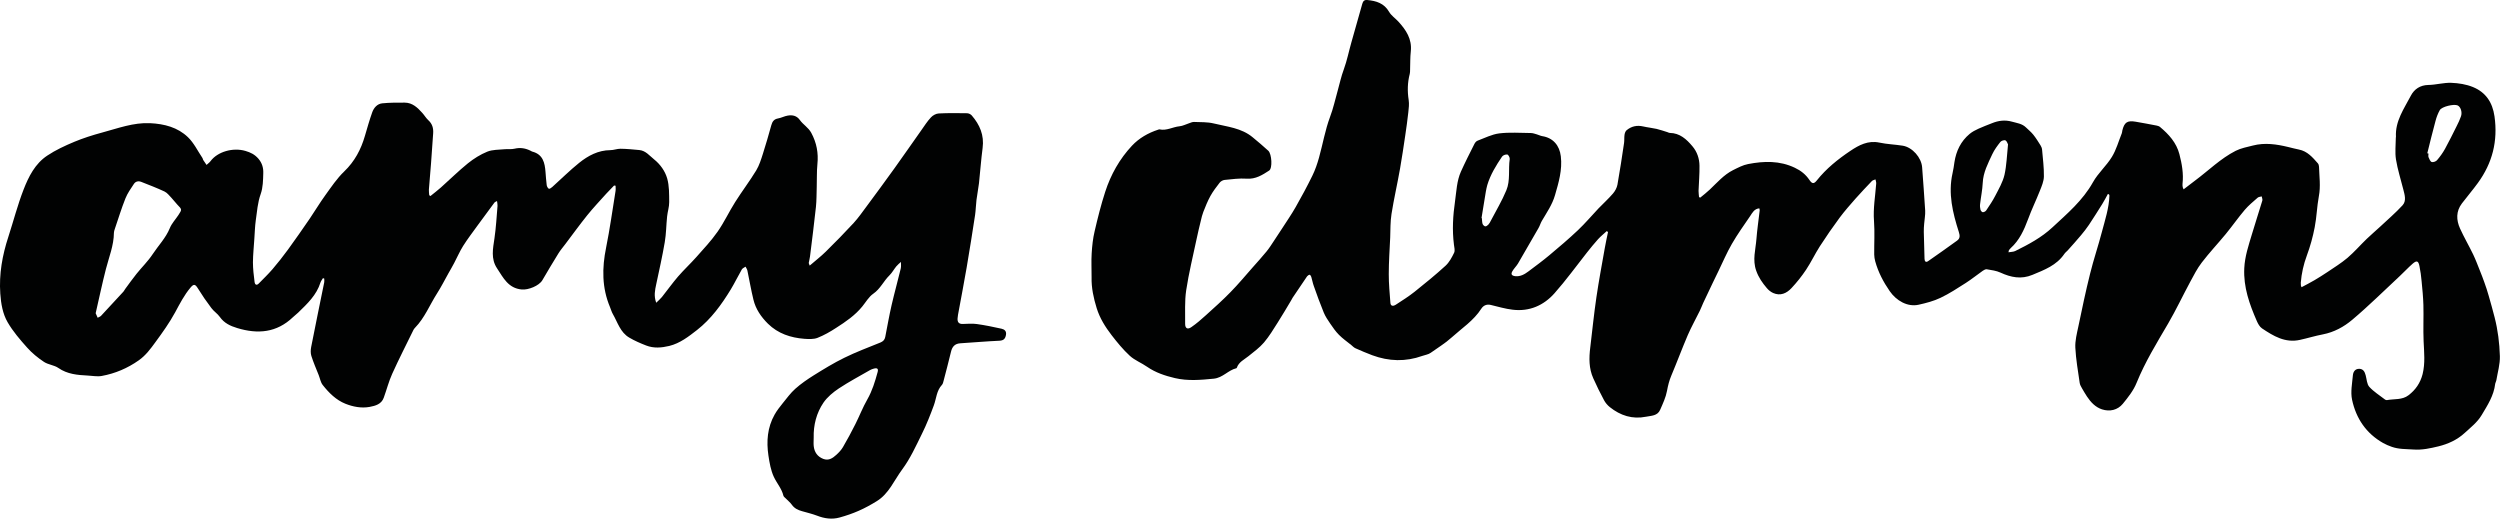
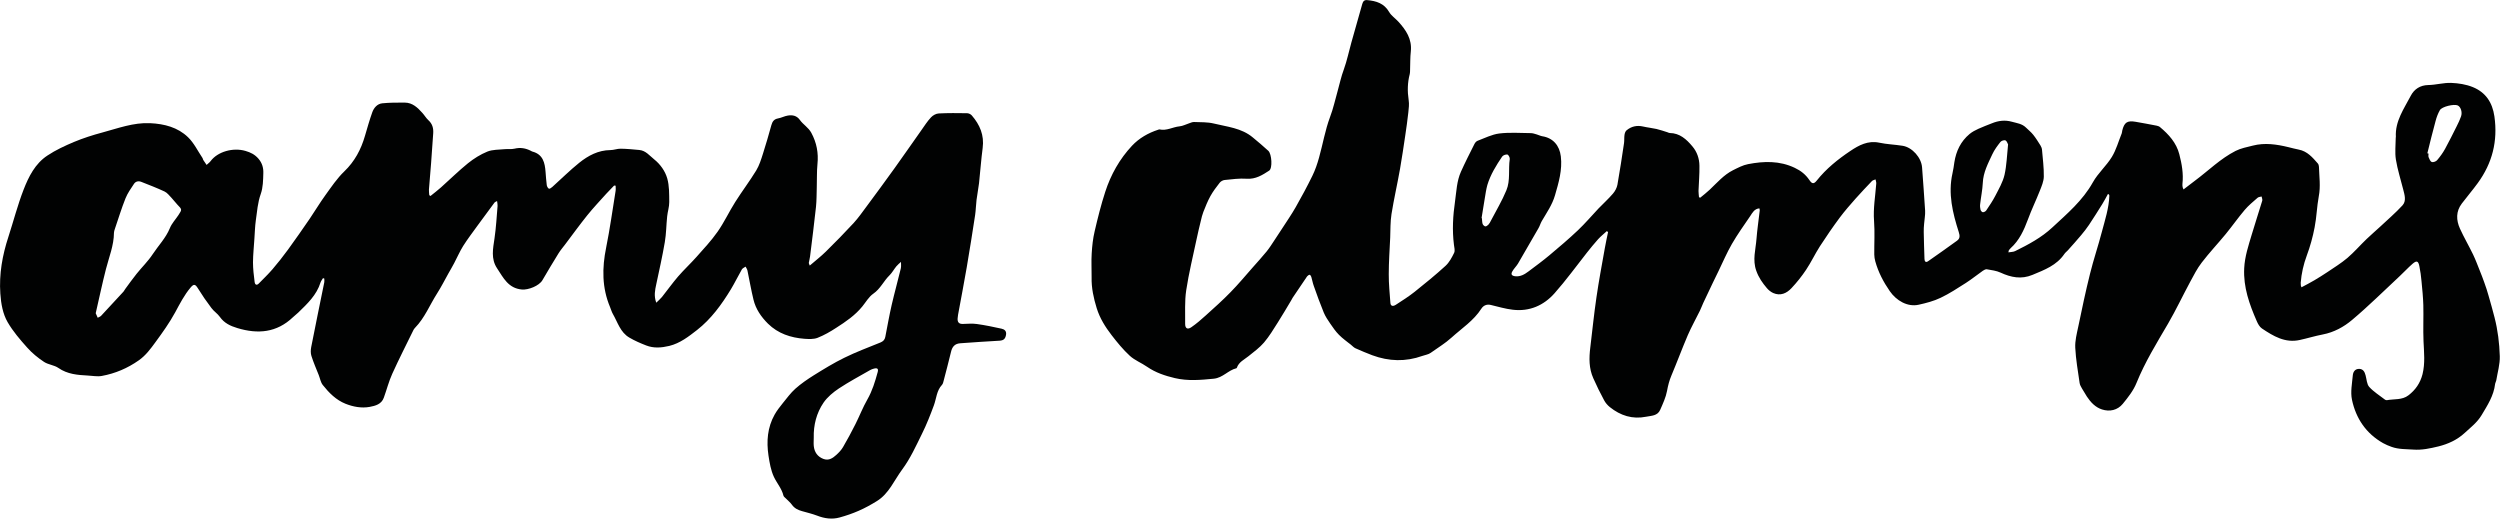
- <svg xmlns="http://www.w3.org/2000/svg" version="1.1" id="Layer_1" x="0px" y="0px" width="200px" height="41.49px" viewBox="0 2.074 200 41.49" enable-background="new 0 2.074 200 41.49" xml:space="preserve">
+ <svg xmlns="http://www.w3.org/2000/svg" version="1.1" id="Layer_1" x="0px" y="0px" width="200px" height="41.49px" viewBox="0 0 200 41.49" enable-background="new 0 0 200 41.49" xml:space="preserve">
  <g>
-     <path fill="#010202" d="M168.632,17.591c-0.147,0.268-0.29,0.544-0.454,0.809c-0.349,0.559-0.7,1.115-1.063,1.662   c-0.195,0.291-0.413,0.567-0.636,0.833c-0.344,0.412-0.702,0.808-1.061,1.209c-0.089,0.098-0.203,0.177-0.271,0.283   c-0.622,0.916-1.591,1.275-2.554,1.676c-0.896,0.372-1.714,0.205-2.551-0.179c-0.33-0.154-0.72-0.202-1.087-0.266   c-0.1-0.022-0.234,0.049-0.326,0.114c-0.457,0.321-0.896,0.677-1.366,0.979c-0.661,0.42-1.317,0.855-2.021,1.188   c-0.549,0.264-1.157,0.42-1.756,0.554c-0.894,0.198-1.784-0.331-2.307-1.086c-0.51-0.737-0.92-1.516-1.16-2.383   c-0.049-0.178-0.079-0.368-0.082-0.552c-0.008-0.893,0.049-1.791-0.017-2.679c-0.077-1.011,0.102-1.994,0.176-2.993   c0.009-0.11-0.035-0.223-0.058-0.335c-0.093,0.042-0.214,0.06-0.284,0.13c-0.439,0.461-0.879,0.923-1.303,1.4   c-0.437,0.497-0.875,0.992-1.271,1.522c-0.557,0.75-1.087,1.52-1.594,2.304c-0.389,0.608-0.7,1.272-1.102,1.875   c-0.346,0.519-0.74,1.013-1.167,1.468c-0.385,0.413-0.884,0.647-1.463,0.391c-0.195-0.088-0.376-0.234-0.51-0.396   c-0.35-0.412-0.649-0.831-0.845-1.382c-0.316-0.881-0.049-1.693,0.014-2.532c0.059-0.767,0.176-1.53,0.262-2.295   c0.008-0.049-0.018-0.101-0.028-0.169c-0.403,0.034-0.558,0.353-0.734,0.618c-0.502,0.736-1.021,1.461-1.464,2.229   c-0.405,0.701-0.721,1.445-1.075,2.176c-0.153,0.312-0.307,0.625-0.456,0.941c-0.254,0.535-0.506,1.067-0.762,1.607   c-0.094,0.209-0.174,0.425-0.274,0.63c-0.32,0.653-0.677,1.286-0.964,1.95c-0.457,1.069-0.862,2.16-1.312,3.229   c-0.17,0.398-0.268,0.803-0.346,1.224c-0.096,0.519-0.332,1.022-0.548,1.513c-0.208,0.491-0.709,0.469-1.132,0.554   c-1.086,0.218-2.047-0.09-2.896-0.77c-0.183-0.148-0.352-0.344-0.461-0.551c-0.31-0.577-0.6-1.165-0.865-1.762   c-0.349-0.781-0.343-1.608-0.239-2.441c0.161-1.341,0.296-2.691,0.493-4.029c0.193-1.321,0.441-2.63,0.672-3.944   c0.078-0.43,0.168-0.856,0.258-1.282c-0.034-0.023-0.07-0.047-0.102-0.07c-0.23,0.215-0.484,0.414-0.694,0.646   c-0.31,0.343-0.601,0.705-0.889,1.067c-0.86,1.089-1.676,2.22-2.594,3.255c-0.865,0.977-2.001,1.479-3.338,1.321   c-0.596-0.068-1.182-0.244-1.767-0.384c-0.328-0.078-0.59,0.048-0.75,0.296c-0.617,0.963-1.561,1.568-2.383,2.312   c-0.516,0.47-1.104,0.815-1.666,1.221c-0.185,0.138-0.443,0.165-0.669,0.248c-1.341,0.48-2.679,0.442-4.011-0.052   c-0.451-0.17-0.898-0.359-1.341-0.557c-0.127-0.057-0.229-0.168-0.339-0.26c-0.328-0.265-0.684-0.513-0.982-0.815   c-0.27-0.27-0.488-0.591-0.705-0.907c-0.19-0.278-0.385-0.568-0.513-0.879c-0.289-0.698-0.544-1.411-0.795-2.121   c-0.088-0.237-0.129-0.496-0.202-0.732c-0.022-0.068-0.091-0.172-0.13-0.169c-0.077,0.013-0.156,0.067-0.208,0.132   c-0.387,0.566-0.773,1.138-1.156,1.711c-0.042,0.064-0.08,0.137-0.113,0.203c-0.355,0.591-0.701,1.188-1.071,1.767   c-0.349,0.55-0.684,1.11-1.103,1.605c-0.357,0.417-0.814,0.752-1.25,1.101c-0.342,0.276-0.762,0.458-0.923,0.914   c-0.007,0.021-0.026,0.045-0.042,0.047c-0.655,0.158-1.08,0.762-1.804,0.835c-1.047,0.103-2.085,0.196-3.116-0.048   c-0.783-0.184-1.544-0.438-2.219-0.904c-0.448-0.313-0.985-0.515-1.383-0.879c-0.538-0.494-1.01-1.072-1.458-1.653   c-0.501-0.651-0.937-1.344-1.19-2.152c-0.25-0.812-0.43-1.627-0.409-2.482c0.007-0.636-0.035-1.275,0.007-1.909   c0.036-0.589,0.098-1.187,0.235-1.761c0.246-1.06,0.511-2.124,0.848-3.16c0.445-1.375,1.149-2.631,2.141-3.69   c0.569-0.606,1.295-1.023,2.099-1.283c0.033-0.01,0.066-0.03,0.095-0.025c0.566,0.132,1.068-0.195,1.614-0.246   c0.254-0.025,0.499-0.157,0.747-0.237c0.134-0.044,0.269-0.114,0.405-0.109c0.53,0.021,1.071-0.003,1.577,0.119   c1.075,0.266,2.223,0.357,3.127,1.115c0.419,0.353,0.846,0.699,1.245,1.072c0.275,0.259,0.346,1.405,0.063,1.585   c-0.535,0.347-1.077,0.698-1.794,0.646c-0.585-0.039-1.183,0.043-1.77,0.101c-0.141,0.015-0.307,0.11-0.394,0.221   c-0.268,0.343-0.533,0.693-0.744,1.072c-0.221,0.403-0.392,0.836-0.562,1.266c-0.088,0.222-0.143,0.462-0.198,0.696   c-0.119,0.489-0.238,0.979-0.34,1.469c-0.289,1.369-0.625,2.731-0.833,4.107c-0.132,0.874-0.071,1.777-0.084,2.669   c-0.005,0.377,0.193,0.494,0.505,0.271c0.407-0.281,0.782-0.607,1.148-0.939c0.669-0.605,1.345-1.206,1.975-1.854   c0.624-0.635,1.195-1.323,1.787-1.994c0.371-0.417,0.747-0.834,1.102-1.267c0.219-0.269,0.406-0.566,0.597-0.856   c0.222-0.328,0.439-0.66,0.653-0.993c0.363-0.563,0.747-1.117,1.079-1.702c0.467-0.82,0.916-1.654,1.332-2.504   c0.226-0.458,0.394-0.953,0.533-1.449c0.301-1.08,0.49-2.203,0.879-3.247c0.265-0.692,0.413-1.405,0.614-2.106   c0.159-0.567,0.279-1.144,0.49-1.705c0.255-0.7,0.4-1.439,0.605-2.158c0.287-1.031,0.587-2.056,0.873-3.087   c0.059-0.212,0.17-0.328,0.396-0.303c0.718,0.068,1.348,0.254,1.75,0.947c0.172,0.3,0.499,0.515,0.74,0.778   c0.615,0.673,1.101,1.395,0.995,2.38c-0.054,0.487-0.039,0.985-0.057,1.479c-0.004,0.109,0.002,0.222-0.027,0.327   c-0.181,0.691-0.195,1.381-0.086,2.088c0.049,0.321,0.008,0.661-0.029,0.986c-0.069,0.614-0.15,1.226-0.243,1.835   c-0.135,0.893-0.26,1.785-0.419,2.672c-0.212,1.212-0.492,2.417-0.684,3.632c-0.097,0.618-0.08,1.251-0.103,1.875   c-0.045,0.975-0.114,1.951-0.114,2.928c-0.004,0.769,0.073,1.538,0.13,2.305c0.019,0.243,0.195,0.299,0.444,0.136   c0.504-0.331,1.025-0.655,1.496-1.031c0.842-0.674,1.678-1.352,2.47-2.078c0.299-0.275,0.507-0.667,0.687-1.039   c0.086-0.176,0.014-0.431-0.013-0.646c-0.149-1.167-0.081-2.325,0.088-3.486c0.114-0.796,0.137-1.612,0.468-2.356   c0.338-0.752,0.713-1.489,1.084-2.225c0.053-0.105,0.149-0.217,0.256-0.256c0.566-0.211,1.137-0.506,1.725-0.58   c0.831-0.102,1.687-0.038,2.529-0.03c0.161,0.001,0.322,0.061,0.477,0.106c0.149,0.04,0.287,0.12,0.439,0.144   c0.863,0.134,1.382,0.744,1.484,1.613c0.129,1.087-0.171,2.09-0.466,3.109c-0.219,0.763-0.667,1.398-1.058,2.068   c-0.104,0.179-0.156,0.385-0.263,0.565c-0.548,0.95-1.091,1.899-1.644,2.843c-0.132,0.216-0.324,0.395-0.446,0.61   c-0.138,0.239-0.051,0.358,0.226,0.393c0.417,0.046,0.748-0.148,1.063-0.383c0.564-0.425,1.132-0.84,1.67-1.291   c0.777-0.65,1.552-1.307,2.287-2.003c0.58-0.549,1.102-1.168,1.651-1.749c0.383-0.395,0.793-0.767,1.15-1.182   c0.17-0.197,0.314-0.462,0.36-0.715c0.2-1.107,0.362-2.22,0.529-3.332c0.03-0.215,0.006-0.438,0.037-0.654   c0.019-0.128,0.071-0.283,0.161-0.361c0.388-0.325,0.833-0.421,1.328-0.308c0.356,0.082,0.72,0.116,1.073,0.196   c0.294,0.068,0.578,0.173,0.868,0.26c0.062,0.021,0.125,0.061,0.185,0.062c0.807,0.009,1.345,0.505,1.816,1.067   c0.374,0.438,0.56,0.987,0.566,1.557c0.011,0.669-0.05,1.34-0.075,2.013c-0.003,0.167,0.029,0.333,0.039,0.5   c0.032,0.014,0.066,0.029,0.098,0.039c0.257-0.213,0.521-0.413,0.763-0.645c0.588-0.556,1.12-1.181,1.857-1.552   c0.388-0.192,0.791-0.409,1.208-0.488c1.268-0.245,2.522-0.282,3.737,0.297c0.494,0.234,0.871,0.536,1.169,0.978   c0.206,0.308,0.354,0.334,0.586,0.041c0.758-0.953,1.696-1.705,2.691-2.372c0.679-0.455,1.411-0.851,2.313-0.661   c0.614,0.131,1.246,0.149,1.864,0.247c0.78,0.123,1.507,0.953,1.562,1.738c0.081,1.152,0.176,2.307,0.244,3.458   c0.018,0.348-0.057,0.701-0.082,1.051c-0.019,0.219-0.035,0.44-0.029,0.658c0.015,0.715,0.031,1.428,0.058,2.141   c0.005,0.183,0.085,0.332,0.285,0.193c0.776-0.535,1.544-1.086,2.312-1.638c0.254-0.18,0.242-0.397,0.148-0.694   c-0.488-1.529-0.871-3.076-0.504-4.702c0.069-0.292,0.108-0.585,0.151-0.882c0.139-0.901,0.511-1.676,1.218-2.265   c0.21-0.174,0.457-0.3,0.703-0.414c0.348-0.161,0.713-0.292,1.072-0.437c0.522-0.215,1.053-0.287,1.613-0.127   c0.393,0.112,0.804,0.153,1.115,0.458c0.199,0.194,0.42,0.371,0.592,0.587c0.212,0.265,0.391,0.558,0.574,0.848   c0.06,0.098,0.113,0.218,0.124,0.333c0.063,0.719,0.157,1.44,0.147,2.159c-0.007,0.382-0.174,0.771-0.32,1.138   c-0.302,0.766-0.667,1.511-0.948,2.281c-0.322,0.866-0.692,1.687-1.394,2.317c-0.047,0.045-0.089,0.096-0.13,0.149   c-0.018,0.023-0.018,0.06-0.042,0.179c0.208-0.036,0.394-0.03,0.543-0.103c1.06-0.521,2.104-1.08,2.975-1.892   c1.189-1.104,2.425-2.148,3.242-3.611c0.408-0.733,1.082-1.312,1.518-2.032c0.349-0.57,0.529-1.243,0.785-1.875   c0.029-0.071,0.029-0.15,0.044-0.226c0.161-0.658,0.398-0.822,1.062-0.708c0.565,0.095,1.127,0.203,1.689,0.311   c0.094,0.019,0.203,0.055,0.269,0.114c0.704,0.588,1.309,1.256,1.547,2.171c0.201,0.776,0.342,1.564,0.25,2.375   c-0.01,0.089,0,0.177,0.016,0.265c0.004,0.038,0.03,0.077,0.069,0.176c0.32-0.243,0.615-0.476,0.912-0.697   c1.082-0.804,2.046-1.769,3.254-2.385c0.425-0.215,0.914-0.304,1.381-0.424c0.956-0.246,1.898-0.106,2.84,0.123   c0.276,0.068,0.556,0.142,0.833,0.197c0.682,0.132,1.099,0.624,1.519,1.102c0.06,0.068,0.093,0.183,0.095,0.273   c0.023,0.788,0.14,1.57-0.013,2.365c-0.154,0.818-0.171,1.663-0.332,2.48c-0.146,0.762-0.354,1.52-0.625,2.25   c-0.266,0.714-0.428,1.435-0.488,2.185c-0.004,0.076,0.002,0.154,0.01,0.229c0.006,0.033,0.025,0.064,0.049,0.133   c0.35-0.19,0.696-0.362,1.031-0.56c0.352-0.209,0.695-0.423,1.035-0.651c0.542-0.368,1.11-0.716,1.61-1.139   c0.55-0.47,1.023-1.021,1.545-1.523c0.347-0.334,0.723-0.648,1.074-0.976c0.601-0.561,1.227-1.101,1.785-1.704   c0.329-0.358,0.171-0.837,0.064-1.266c-0.199-0.802-0.457-1.591-0.588-2.403c-0.09-0.566-0.017-1.161-0.012-1.743   c0-0.022,0.01-0.046,0.01-0.064c-0.07-1.267,0.652-2.258,1.195-3.3c0.271-0.516,0.739-0.84,1.397-0.853   c0.612-0.008,1.22-0.193,1.831-0.171c0.584,0.021,1.202,0.118,1.738,0.338c1.016,0.417,1.562,1.215,1.723,2.344   c0.281,1.976-0.169,3.735-1.33,5.329c-0.406,0.561-0.861,1.086-1.28,1.641c-0.475,0.627-0.454,1.325-0.147,2.003   c0.322,0.709,0.717,1.383,1.054,2.083c0.199,0.415,0.358,0.85,0.53,1.275c0.127,0.317,0.253,0.635,0.365,0.959   c0.125,0.348,0.243,0.697,0.342,1.058c0.17,0.577,0.326,1.16,0.479,1.747c0.258,1.012,0.386,2.048,0.417,3.082   c0.021,0.646-0.177,1.299-0.284,1.946c-0.016,0.095-0.079,0.189-0.092,0.284c-0.109,0.936-0.607,1.697-1.08,2.489   c-0.354,0.59-0.86,0.971-1.342,1.417c-0.614,0.57-1.347,0.897-2.115,1.087c-0.647,0.156-1.315,0.307-2.019,0.252   c-0.581-0.04-1.159-0.014-1.719-0.215c-0.237-0.086-0.473-0.18-0.688-0.303c-1.361-0.769-2.168-1.974-2.485-3.462   c-0.133-0.622,0.008-1.31,0.066-1.967c0.026-0.268,0.177-0.515,0.511-0.508c0.322,0.009,0.438,0.243,0.51,0.517   c0.088,0.317,0.094,0.707,0.291,0.926c0.36,0.393,0.834,0.688,1.266,1.021c0.039,0.029,0.109,0.048,0.157,0.038   c0.573-0.107,1.21,0,1.71-0.384c0.563-0.43,0.948-0.977,1.131-1.694c0.217-0.879,0.12-1.746,0.081-2.625   c-0.042-0.969,0.008-1.934-0.017-2.905c-0.018-0.634-0.082-1.271-0.144-1.906c-0.035-0.403-0.089-0.809-0.172-1.206   c-0.084-0.422-0.219-0.474-0.547-0.189c-0.356,0.311-0.678,0.663-1.025,0.985c-1.264,1.174-2.491,2.395-3.812,3.506   c-0.661,0.557-1.45,0.99-2.346,1.162c-0.618,0.118-1.218,0.306-1.832,0.44c-1.177,0.263-2.12-0.308-3.033-0.92   c-0.188-0.127-0.322-0.374-0.415-0.587c-0.588-1.347-1.079-2.709-1.004-4.231c0.047-0.948,0.343-1.817,0.607-2.699   c0.27-0.905,0.564-1.802,0.838-2.708c0.027-0.099-0.03-0.223-0.051-0.334c-0.107,0.031-0.245,0.033-0.325,0.105   c-0.355,0.313-0.727,0.616-1.03,0.972c-0.53,0.626-1.006,1.306-1.526,1.941c-0.631,0.766-1.313,1.488-1.913,2.273   c-0.36,0.467-0.635,1.006-0.916,1.528c-0.6,1.113-1.141,2.263-1.776,3.353c-0.908,1.552-1.844,3.071-2.524,4.745   c-0.244,0.61-0.677,1.156-1.101,1.674c-0.42,0.508-1.044,0.645-1.66,0.447c-0.517-0.164-0.901-0.566-1.204-1.024   c-0.138-0.211-0.27-0.432-0.395-0.651c-0.078-0.14-0.17-0.289-0.191-0.445c-0.133-0.935-0.301-1.874-0.348-2.812   c-0.029-0.559,0.123-1.137,0.24-1.691c0.293-1.409,0.589-2.824,0.938-4.221c0.277-1.129,0.656-2.234,0.949-3.362   c0.252-0.953,0.567-1.9,0.6-2.899c0.001-0.03-0.021-0.059-0.032-0.091C168.702,17.624,168.669,17.607,168.632,17.591z    M160.642,13.626c-0.044-0.074-0.091-0.268-0.208-0.321c-0.1-0.047-0.327,0.028-0.403,0.123c-0.244,0.308-0.484,0.631-0.649,0.985   c-0.341,0.735-0.727,1.451-0.764,2.297c-0.026,0.565-0.148,1.129-0.211,1.696c-0.02,0.149-0.002,0.309,0.033,0.455   c0.023,0.079,0.119,0.188,0.183,0.19c0.091,0.002,0.217-0.063,0.271-0.14c0.255-0.382,0.518-0.765,0.726-1.172   c0.281-0.545,0.604-1.096,0.74-1.683C160.531,15.294,160.549,14.496,160.642,13.626z M118.521,19.519   c0.01,0.002,0.019,0.005,0.028,0.008c0.02,0.154,0.012,0.313,0.057,0.457c0.03,0.087,0.137,0.191,0.215,0.2   c0.082,0.009,0.189-0.078,0.256-0.15c0.082-0.087,0.134-0.198,0.19-0.304c0.422-0.809,0.896-1.597,1.241-2.433   c0.33-0.788,0.147-1.67,0.27-2.502c0.018-0.116-0.108-0.346-0.193-0.36c-0.136-0.02-0.35,0.06-0.422,0.17   c-0.479,0.709-0.928,1.438-1.178,2.266c-0.097,0.345-0.146,0.705-0.205,1.064C118.691,18.457,118.605,18.987,118.521,19.519z    M194.183,14.336c0.029,0.007,0.062,0.016,0.095,0.025c0,0.098-0.029,0.208,0.006,0.294c0.06,0.143,0.137,0.337,0.249,0.379   c0.112,0.041,0.332-0.038,0.424-0.138c0.242-0.282,0.464-0.587,0.643-0.912c0.328-0.596,0.627-1.207,0.932-1.817   c0.13-0.258,0.254-0.514,0.346-0.785c0.12-0.341-0.029-0.768-0.27-0.876c-0.297-0.131-1.266,0.095-1.425,0.379   c-0.153,0.27-0.267,0.575-0.345,0.877C194.605,12.617,194.396,13.478,194.183,14.336z" />
-     <path fill="#010202" d="M49.129,16.913c-0.208,0.217-0.42,0.43-0.625,0.653c-0.513,0.571-1.042,1.131-1.525,1.729   c-0.605,0.753-1.172,1.537-1.757,2.311c-0.184,0.245-0.387,0.479-0.548,0.74c-0.439,0.709-0.866,1.427-1.286,2.146   c-0.264,0.449-1.123,0.789-1.645,0.742c-1.087-0.098-1.483-0.944-1.983-1.699c-0.506-0.763-0.322-1.574-0.203-2.398   c0.125-0.858,0.173-1.729,0.245-2.594c0.008-0.114-0.022-0.231-0.04-0.386c-0.098,0.056-0.167,0.073-0.202,0.116   c-0.454,0.611-0.906,1.22-1.352,1.836c-0.392,0.544-0.802,1.077-1.16,1.644c-0.272,0.434-0.474,0.912-0.716,1.367   c-0.148,0.284-0.31,0.557-0.466,0.834c-0.299,0.536-0.577,1.084-0.907,1.601c-0.584,0.916-0.983,1.946-1.757,2.741   c-0.044,0.05-0.088,0.098-0.119,0.157c-0.57,1.168-1.167,2.331-1.705,3.521c-0.28,0.616-0.445,1.28-0.679,1.921   c-0.188,0.521-0.674,0.645-1.131,0.732c-0.663,0.12-1.333-0.012-1.935-0.253c-0.746-0.298-1.32-0.872-1.814-1.498   c-0.171-0.215-0.216-0.522-0.323-0.794c-0.203-0.508-0.421-1.009-0.587-1.532c-0.068-0.215-0.061-0.479-0.017-0.707   c0.337-1.728,0.695-3.452,1.045-5.178c0.022-0.097,0.002-0.206,0.002-0.305c-0.035-0.014-0.071-0.021-0.104-0.032   c-0.065,0.115-0.156,0.221-0.195,0.34c-0.314,1.014-1.057,1.706-1.784,2.413c-0.134,0.133-0.287,0.238-0.421,0.369   c-1.301,1.242-2.811,1.371-4.459,0.868c-0.553-0.168-1.037-0.391-1.387-0.886c-0.189-0.269-0.487-0.451-0.683-0.72   c-0.384-0.505-0.745-1.031-1.078-1.572c-0.208-0.333-0.324-0.371-0.58-0.068c-0.51,0.603-0.861,1.296-1.234,1.985   c-0.455,0.837-1.016,1.621-1.579,2.388c-0.387,0.531-0.774,1.062-1.333,1.455c-0.902,0.635-1.885,1.052-2.958,1.25   c-0.358,0.068-0.744-0.015-1.117-0.031c-0.826-0.042-1.637-0.107-2.362-0.61c-0.328-0.228-0.804-0.257-1.144-0.482   c-0.488-0.323-0.958-0.704-1.349-1.145c-0.568-0.633-1.137-1.296-1.562-2.028c-0.396-0.683-0.53-1.484-0.587-2.289   c-0.108-1.563,0.162-3.068,0.646-4.548c0.408-1.257,0.738-2.543,1.214-3.769c0.406-1.045,0.924-2.083,1.902-2.728   c0.664-0.443,1.403-0.783,2.138-1.093c0.726-0.301,1.486-0.544,2.246-0.749c1.263-0.338,2.499-0.812,3.839-0.75   c1.135,0.055,2.21,0.33,3.031,1.125c0.478,0.461,0.78,1.103,1.16,1.666c0.03,0.044,0.027,0.109,0.057,0.153   c0.086,0.134,0.177,0.264,0.267,0.395c0.106-0.099,0.231-0.183,0.316-0.297c0.567-0.766,1.797-1.112,2.793-0.823   c0.412,0.12,0.743,0.28,1.04,0.622c0.303,0.355,0.405,0.744,0.39,1.155c-0.016,0.558-0.021,1.149-0.205,1.667   c-0.249,0.697-0.293,1.412-0.396,2.119c-0.068,0.487-0.078,0.984-0.114,1.473c-0.037,0.625-0.108,1.252-0.112,1.876   c0,0.527,0.065,1.056,0.132,1.578c0.031,0.239,0.18,0.278,0.333,0.12c0.368-0.377,0.75-0.742,1.093-1.139   c0.433-0.507,0.85-1.033,1.244-1.574c0.595-0.815,1.169-1.646,1.742-2.479c0.421-0.618,0.803-1.263,1.242-1.868   c0.477-0.66,0.935-1.349,1.517-1.908c0.835-0.802,1.34-1.757,1.655-2.843c0.185-0.632,0.365-1.27,0.587-1.893   c0.131-0.36,0.402-0.673,0.8-0.713c0.595-0.059,1.199-0.059,1.798-0.056c0.619,0.004,1.027,0.402,1.407,0.825   c0.171,0.188,0.299,0.417,0.483,0.584c0.317,0.289,0.412,0.636,0.385,1.042c-0.06,0.799-0.109,1.602-0.17,2.403   c-0.053,0.703-0.12,1.401-0.172,2.105c-0.01,0.149,0.018,0.294,0.027,0.447c0.033,0.023,0.062,0.046,0.096,0.068   c0.28-0.227,0.568-0.445,0.838-0.685c0.723-0.644,1.411-1.326,2.162-1.934c0.467-0.375,0.998-0.708,1.549-0.932   c0.422-0.171,0.922-0.147,1.389-0.195c0.262-0.026,0.534,0.02,0.786-0.041c0.469-0.113,0.893-0.039,1.312,0.175   c0.037,0.022,0.076,0.047,0.118,0.058c0.849,0.222,0.998,0.895,1.053,1.631c0.027,0.352,0.052,0.703,0.096,1.052   c0.016,0.106,0.086,0.238,0.17,0.286c0.05,0.03,0.193-0.066,0.27-0.136c0.719-0.644,1.402-1.329,2.154-1.933   c0.718-0.576,1.525-1.011,2.495-1.018c0.271,0,0.543-0.115,0.814-0.112c0.502,0.006,1.005,0.057,1.506,0.103   c0.513,0.05,0.815,0.455,1.182,0.748c0.499,0.4,0.877,0.936,1.047,1.524c0.171,0.599,0.155,1.262,0.161,1.897   c0.003,0.381-0.128,0.758-0.167,1.143c-0.072,0.687-0.072,1.383-0.188,2.06c-0.193,1.13-0.445,2.249-0.684,3.37   c-0.099,0.463-0.204,0.923,0,1.476c0.177-0.179,0.336-0.308,0.458-0.459c0.432-0.543,0.834-1.109,1.287-1.637   c0.469-0.542,0.995-1.029,1.468-1.562c0.586-0.657,1.192-1.306,1.695-2.024c0.526-0.75,0.915-1.595,1.409-2.375   c0.54-0.855,1.154-1.663,1.681-2.526c0.246-0.406,0.392-0.883,0.538-1.34c0.243-0.754,0.46-1.517,0.672-2.28   c0.083-0.294,0.211-0.484,0.537-0.542c0.268-0.047,0.517-0.188,0.783-0.23c0.375-0.059,0.71,0.003,0.965,0.357   c0.262,0.37,0.678,0.594,0.91,1.021c0.43,0.799,0.585,1.615,0.492,2.513c-0.061,0.607-0.03,1.224-0.054,1.833   c-0.017,0.53-0.009,1.06-0.063,1.583c-0.142,1.325-0.312,2.645-0.475,3.967c-0.021,0.173-0.072,0.341-0.1,0.514   c-0.005,0.035,0.027,0.08,0.077,0.214c0.452-0.392,0.894-0.73,1.284-1.115c0.76-0.748,1.507-1.509,2.229-2.292   c0.377-0.412,0.699-0.876,1.034-1.326c0.751-1.013,1.499-2.028,2.235-3.054c0.724-1.008,1.429-2.029,2.146-3.042   c0.247-0.349,0.479-0.717,0.771-1.028c0.148-0.163,0.403-0.303,0.619-0.314c0.756-0.04,1.515-0.03,2.271-0.018   c0.127,0.002,0.292,0.079,0.375,0.178c0.643,0.745,1.003,1.578,0.868,2.601c-0.125,0.937-0.187,1.879-0.291,2.822   c-0.052,0.445-0.145,0.887-0.199,1.332c-0.05,0.403-0.054,0.812-0.113,1.213c-0.212,1.395-0.434,2.788-0.67,4.178   c-0.216,1.266-0.463,2.527-0.694,3.793c-0.019,0.095-0.026,0.2-0.036,0.293c-0.022,0.302,0.101,0.458,0.417,0.448   c0.379-0.01,0.758-0.047,1.125,0.006c0.663,0.093,1.32,0.229,1.972,0.374c0.235,0.051,0.414,0.189,0.357,0.502   c-0.06,0.307-0.19,0.441-0.525,0.459c-1.042,0.048-2.081,0.139-3.125,0.205c-0.445,0.029-0.655,0.274-0.75,0.69   c-0.184,0.773-0.39,1.54-0.589,2.308c-0.029,0.114-0.058,0.254-0.136,0.333c-0.431,0.463-0.442,1.082-0.645,1.635   c-0.285,0.773-0.587,1.543-0.954,2.279c-0.481,0.979-0.94,1.991-1.583,2.855c-0.641,0.864-1.058,1.934-2.029,2.53   c-0.467,0.287-0.95,0.556-1.454,0.775c-0.489,0.214-1,0.39-1.517,0.532c-0.614,0.172-1.218,0.083-1.811-0.148   c-0.388-0.146-0.794-0.243-1.199-0.358c-0.325-0.089-0.608-0.225-0.813-0.515c-0.134-0.19-0.323-0.332-0.482-0.501   c-0.071-0.071-0.171-0.14-0.192-0.222c-0.135-0.566-0.529-1-0.765-1.504c-0.245-0.524-0.346-1.13-0.434-1.709   c-0.168-1.133-0.084-2.246,0.491-3.269c0.18-0.322,0.416-0.621,0.649-0.911c0.325-0.398,0.632-0.826,1.014-1.165   c0.446-0.396,0.947-0.743,1.457-1.063c0.802-0.499,1.611-0.997,2.459-1.412c0.939-0.462,1.919-0.827,2.888-1.221   c0.217-0.09,0.343-0.215,0.387-0.443c0.167-0.855,0.317-1.713,0.511-2.559c0.225-0.977,0.495-1.942,0.73-2.919   c0.041-0.167,0.011-0.351,0.015-0.527c-0.126,0.118-0.266,0.225-0.375,0.36c-0.187,0.229-0.328,0.5-0.539,0.709   c-0.471,0.457-0.731,1.083-1.301,1.476c-0.357,0.246-0.591,0.668-0.876,1.018c-0.579,0.712-1.326,1.222-2.085,1.707   c-0.476,0.312-0.975,0.598-1.501,0.805c-0.309,0.12-0.694,0.098-1.039,0.077c-1.105-0.085-2.118-0.416-2.926-1.212   c-0.546-0.543-0.98-1.169-1.16-1.926c-0.189-0.77-0.319-1.554-0.483-2.33c-0.025-0.105-0.096-0.206-0.147-0.305   c-0.098,0.071-0.24,0.123-0.297,0.222c-0.301,0.521-0.565,1.071-0.876,1.587c-0.743,1.22-1.581,2.378-2.711,3.261   c-0.67,0.521-1.354,1.059-2.22,1.273c-0.625,0.149-1.244,0.2-1.85-0.037c-0.458-0.178-0.918-0.376-1.342-0.627   c-0.725-0.418-0.933-1.221-1.321-1.892c-0.099-0.167-0.147-0.368-0.225-0.549c-0.654-1.551-0.645-3.136-0.313-4.762   c0.302-1.497,0.51-3.017,0.755-4.526c0.023-0.139,0.003-0.284,0.003-0.426C49.208,16.935,49.166,16.925,49.129,16.913z    M7.653,27.133c0.067,0.152,0.114,0.256,0.16,0.361c0.091-0.049,0.205-0.088,0.27-0.154c0.603-0.64,1.198-1.287,1.792-1.936   c0.058-0.063,0.09-0.149,0.146-0.22c0.297-0.404,0.59-0.814,0.906-1.209c0.422-0.527,0.918-1.006,1.288-1.569   c0.455-0.692,1.05-1.293,1.371-2.083c0.154-0.379,0.458-0.695,0.688-1.046c0.295-0.449,0.289-0.445-0.084-0.828   c-0.17-0.174-0.306-0.376-0.475-0.549c-0.173-0.18-0.338-0.402-0.556-0.506c-0.608-0.285-1.235-0.525-1.859-0.77   c-0.233-0.092-0.458-0.038-0.59,0.167c-0.246,0.37-0.511,0.743-0.676,1.156c-0.322,0.806-0.574,1.638-0.855,2.461   c-0.03,0.094-0.066,0.192-0.066,0.289c-0.007,1.011-0.392,1.935-0.639,2.896C8.172,24.766,7.923,25.966,7.653,27.133z    M65.095,37.096c0,0.218-0.021,0.441,0.002,0.661c0.052,0.485,0.292,0.843,0.763,1.028c0.436,0.165,0.754-0.058,1.043-0.321   c0.202-0.183,0.398-0.388,0.534-0.622c0.35-0.6,0.678-1.21,0.988-1.828c0.332-0.656,0.596-1.348,0.96-1.984   c0.396-0.692,0.62-1.438,0.824-2.186c0.075-0.268-0.025-0.354-0.294-0.283c-0.104,0.026-0.211,0.064-0.308,0.118   c-0.838,0.483-1.696,0.938-2.499,1.469c-0.461,0.308-0.919,0.687-1.227,1.133C65.316,35.11,65.069,36.079,65.095,37.096z" />
+     <path fill="#010202" d="M168.637,15.518c-0.148,0.269-0.291,0.545-0.455,0.81c-0.348,0.559-0.699,1.115-1.062,1.662   c-0.195,0.291-0.412,0.566-0.637,0.833c-0.344,0.412-0.701,0.808-1.061,1.209c-0.088,0.098-0.203,0.177-0.271,0.283   c-0.621,0.916-1.59,1.274-2.553,1.675c-0.896,0.372-1.715,0.205-2.551-0.18c-0.33-0.153-0.721-0.201-1.088-0.266   c-0.1-0.021-0.234,0.049-0.326,0.114c-0.457,0.321-0.896,0.677-1.365,0.979c-0.662,0.42-1.318,0.855-2.021,1.188   c-0.549,0.264-1.156,0.42-1.756,0.554c-0.895,0.198-1.783-0.331-2.307-1.086c-0.51-0.737-0.92-1.516-1.16-2.382   c-0.049-0.178-0.08-0.368-0.082-0.552c-0.008-0.894,0.049-1.791-0.018-2.68c-0.076-1.011,0.102-1.993,0.176-2.992   c0.01-0.11-0.035-0.224-0.057-0.336c-0.094,0.042-0.215,0.061-0.285,0.131c-0.439,0.461-0.879,0.923-1.303,1.399   c-0.438,0.497-0.875,0.992-1.271,1.522c-0.557,0.75-1.086,1.52-1.594,2.304c-0.389,0.608-0.699,1.272-1.102,1.875   c-0.346,0.519-0.74,1.013-1.168,1.468c-0.385,0.413-0.883,0.647-1.463,0.392c-0.193-0.088-0.375-0.234-0.51-0.396   c-0.35-0.412-0.648-0.831-0.844-1.382c-0.316-0.88-0.049-1.693,0.014-2.532c0.059-0.767,0.176-1.53,0.262-2.295   c0.008-0.049-0.018-0.101-0.027-0.169c-0.404,0.034-0.559,0.354-0.734,0.618c-0.502,0.736-1.021,1.461-1.465,2.229   c-0.404,0.701-0.721,1.445-1.074,2.176c-0.154,0.312-0.307,0.625-0.457,0.94c-0.254,0.535-0.506,1.067-0.762,1.607   c-0.094,0.209-0.174,0.425-0.273,0.63c-0.32,0.653-0.678,1.286-0.965,1.95c-0.457,1.068-0.861,2.16-1.311,3.229   c-0.17,0.398-0.27,0.803-0.348,1.225c-0.096,0.519-0.332,1.021-0.547,1.513c-0.209,0.491-0.709,0.469-1.133,0.554   c-1.086,0.218-2.047-0.09-2.895-0.77c-0.184-0.148-0.354-0.345-0.461-0.552c-0.311-0.576-0.602-1.164-0.865-1.762   c-0.35-0.781-0.344-1.607-0.24-2.44c0.162-1.342,0.297-2.691,0.494-4.029c0.191-1.321,0.439-2.629,0.672-3.944   c0.078-0.43,0.168-0.855,0.258-1.282c-0.035-0.022-0.07-0.047-0.102-0.069c-0.23,0.215-0.484,0.414-0.695,0.646   c-0.309,0.344-0.6,0.705-0.889,1.067c-0.859,1.088-1.676,2.219-2.594,3.254c-0.865,0.977-2.002,1.479-3.338,1.321   c-0.596-0.068-1.182-0.244-1.768-0.384c-0.328-0.078-0.59,0.048-0.75,0.296c-0.617,0.963-1.561,1.567-2.383,2.312   c-0.516,0.47-1.104,0.815-1.666,1.221c-0.186,0.139-0.443,0.165-0.668,0.248c-1.342,0.48-2.68,0.442-4.012-0.052   c-0.451-0.17-0.898-0.359-1.342-0.557c-0.127-0.058-0.229-0.168-0.338-0.26c-0.328-0.266-0.684-0.514-0.982-0.815   c-0.27-0.271-0.488-0.591-0.705-0.907c-0.189-0.277-0.385-0.567-0.514-0.879c-0.289-0.698-0.543-1.411-0.795-2.121   c-0.088-0.237-0.129-0.496-0.201-0.731c-0.021-0.068-0.092-0.173-0.131-0.169c-0.076,0.013-0.154,0.066-0.207,0.132   c-0.387,0.565-0.773,1.138-1.156,1.711c-0.041,0.063-0.08,0.137-0.113,0.203c-0.355,0.591-0.701,1.188-1.07,1.767   c-0.35,0.55-0.684,1.11-1.104,1.605c-0.357,0.417-0.813,0.752-1.25,1.101c-0.342,0.276-0.762,0.458-0.923,0.914   c-0.007,0.021-0.026,0.045-0.042,0.047c-0.655,0.158-1.08,0.762-1.804,0.835c-1.047,0.104-2.085,0.196-3.116-0.048   c-0.783-0.184-1.544-0.438-2.219-0.904c-0.448-0.312-0.985-0.515-1.383-0.879c-0.538-0.494-1.01-1.072-1.458-1.653   c-0.501-0.65-0.937-1.344-1.19-2.151c-0.25-0.812-0.43-1.627-0.409-2.482c0.007-0.636-0.035-1.274,0.007-1.909   c0.036-0.589,0.098-1.187,0.235-1.761c0.246-1.06,0.511-2.124,0.848-3.16c0.445-1.375,1.149-2.631,2.141-3.689   c0.569-0.606,1.295-1.023,2.099-1.283c0.033-0.01,0.066-0.03,0.095-0.025c0.566,0.133,1.068-0.194,1.614-0.245   c0.254-0.025,0.499-0.157,0.747-0.237c0.134-0.044,0.269-0.114,0.405-0.109c0.53,0.021,1.071-0.003,1.577,0.119   c1.075,0.266,2.223,0.357,3.127,1.115c0.418,0.353,0.846,0.699,1.244,1.072c0.275,0.259,0.346,1.404,0.064,1.585   c-0.535,0.347-1.078,0.697-1.795,0.646c-0.585-0.039-1.183,0.043-1.77,0.102c-0.141,0.015-0.307,0.109-0.394,0.221   c-0.268,0.343-0.533,0.692-0.744,1.072c-0.221,0.402-0.392,0.836-0.562,1.266c-0.088,0.222-0.143,0.462-0.198,0.696   c-0.119,0.488-0.238,0.979-0.34,1.469c-0.289,1.369-0.625,2.73-0.833,4.106c-0.132,0.874-0.071,1.777-0.084,2.67   c-0.005,0.377,0.193,0.493,0.505,0.271c0.407-0.281,0.782-0.607,1.148-0.939c0.669-0.604,1.345-1.205,1.975-1.854   c0.624-0.635,1.195-1.323,1.787-1.994c0.371-0.417,0.746-0.833,1.102-1.266c0.219-0.27,0.406-0.566,0.598-0.856   c0.221-0.328,0.439-0.66,0.652-0.993c0.363-0.562,0.748-1.116,1.08-1.701c0.467-0.82,0.916-1.654,1.332-2.505   c0.225-0.458,0.393-0.952,0.531-1.448c0.303-1.08,0.49-2.203,0.879-3.247c0.266-0.692,0.414-1.405,0.615-2.106   c0.158-0.566,0.279-1.144,0.49-1.705c0.254-0.7,0.4-1.438,0.604-2.158c0.287-1.03,0.588-2.056,0.873-3.087   c0.061-0.212,0.17-0.328,0.396-0.303c0.719,0.068,1.348,0.254,1.75,0.947c0.172,0.3,0.5,0.515,0.74,0.777   c0.615,0.674,1.102,1.396,0.996,2.381c-0.055,0.486-0.039,0.984-0.059,1.479c-0.004,0.109,0.002,0.222-0.025,0.327   c-0.182,0.691-0.195,1.381-0.088,2.088c0.051,0.321,0.01,0.661-0.027,0.986c-0.07,0.613-0.15,1.226-0.244,1.835   c-0.135,0.893-0.26,1.785-0.418,2.672c-0.213,1.212-0.492,2.417-0.686,3.632c-0.096,0.618-0.078,1.251-0.102,1.875   c-0.045,0.975-0.115,1.951-0.115,2.927c-0.004,0.77,0.074,1.538,0.131,2.306c0.02,0.242,0.195,0.299,0.443,0.136   c0.504-0.331,1.025-0.655,1.496-1.031c0.842-0.674,1.678-1.352,2.471-2.078c0.299-0.274,0.506-0.667,0.688-1.039   c0.086-0.176,0.014-0.431-0.014-0.646c-0.148-1.167-0.082-2.325,0.088-3.486c0.113-0.796,0.137-1.611,0.469-2.355   c0.338-0.752,0.713-1.489,1.084-2.226c0.053-0.104,0.148-0.217,0.256-0.256c0.564-0.211,1.137-0.506,1.725-0.58   c0.83-0.102,1.688-0.038,2.529-0.03c0.16,0.001,0.322,0.062,0.477,0.106c0.148,0.04,0.287,0.12,0.439,0.144   c0.863,0.135,1.381,0.744,1.484,1.613c0.129,1.087-0.172,2.09-0.467,3.109c-0.219,0.763-0.668,1.397-1.059,2.067   c-0.104,0.18-0.156,0.386-0.262,0.565c-0.549,0.95-1.092,1.899-1.645,2.843c-0.133,0.215-0.324,0.395-0.445,0.61   c-0.139,0.239-0.053,0.357,0.225,0.393c0.418,0.046,0.748-0.147,1.062-0.383c0.564-0.425,1.133-0.839,1.672-1.291   c0.775-0.649,1.551-1.307,2.285-2.003c0.58-0.549,1.104-1.168,1.652-1.749c0.383-0.395,0.793-0.767,1.15-1.182   c0.17-0.197,0.312-0.462,0.359-0.715c0.199-1.107,0.361-2.221,0.529-3.332c0.029-0.216,0.006-0.438,0.037-0.654   c0.018-0.128,0.07-0.283,0.16-0.361c0.389-0.325,0.834-0.421,1.328-0.308c0.355,0.082,0.721,0.116,1.072,0.196   c0.295,0.067,0.578,0.173,0.869,0.26c0.062,0.021,0.125,0.061,0.186,0.062c0.807,0.009,1.344,0.505,1.814,1.067   c0.375,0.438,0.561,0.987,0.566,1.557c0.012,0.669-0.049,1.34-0.074,2.014c-0.004,0.167,0.029,0.333,0.039,0.5   c0.031,0.014,0.066,0.028,0.098,0.038c0.256-0.213,0.521-0.412,0.764-0.645c0.588-0.556,1.119-1.181,1.855-1.552   c0.389-0.192,0.791-0.409,1.209-0.488c1.268-0.245,2.521-0.282,3.736,0.297c0.494,0.234,0.871,0.536,1.17,0.979   c0.205,0.308,0.354,0.334,0.586,0.041c0.758-0.953,1.695-1.705,2.691-2.372c0.678-0.455,1.41-0.852,2.312-0.661   c0.613,0.131,1.246,0.148,1.863,0.247c0.781,0.123,1.508,0.953,1.562,1.737c0.08,1.152,0.176,2.308,0.244,3.458   c0.018,0.349-0.057,0.701-0.082,1.052c-0.02,0.219-0.035,0.439-0.029,0.657c0.016,0.716,0.031,1.429,0.059,2.142   c0.004,0.183,0.084,0.332,0.285,0.193c0.775-0.535,1.543-1.087,2.311-1.639c0.254-0.18,0.242-0.396,0.148-0.693   c-0.488-1.529-0.871-3.076-0.504-4.702c0.068-0.292,0.107-0.585,0.15-0.882c0.141-0.901,0.512-1.677,1.219-2.266   c0.211-0.174,0.457-0.3,0.703-0.414c0.348-0.161,0.713-0.292,1.072-0.437c0.521-0.215,1.053-0.287,1.613-0.127   c0.393,0.111,0.803,0.152,1.115,0.458c0.197,0.193,0.42,0.371,0.592,0.587c0.211,0.265,0.391,0.558,0.574,0.848   c0.059,0.098,0.111,0.218,0.123,0.333c0.062,0.719,0.156,1.44,0.146,2.159c-0.006,0.382-0.174,0.771-0.32,1.138   c-0.301,0.767-0.666,1.512-0.947,2.281c-0.322,0.866-0.691,1.687-1.395,2.317c-0.047,0.045-0.088,0.096-0.129,0.148   c-0.018,0.023-0.018,0.061-0.043,0.179c0.209-0.035,0.395-0.029,0.543-0.103c1.061-0.521,2.105-1.08,2.975-1.892   c1.189-1.104,2.426-2.148,3.242-3.611c0.408-0.733,1.082-1.312,1.52-2.032c0.348-0.57,0.527-1.243,0.785-1.875   c0.027-0.071,0.027-0.149,0.043-0.226c0.162-0.658,0.398-0.822,1.062-0.708c0.564,0.095,1.127,0.203,1.689,0.311   c0.094,0.02,0.203,0.056,0.268,0.114c0.705,0.588,1.311,1.256,1.547,2.171c0.201,0.776,0.342,1.564,0.25,2.375   c-0.01,0.089,0,0.177,0.018,0.265c0.004,0.038,0.029,0.077,0.068,0.177c0.32-0.243,0.615-0.477,0.912-0.697   c1.082-0.804,2.045-1.77,3.254-2.385c0.424-0.216,0.914-0.305,1.381-0.425c0.955-0.245,1.898-0.105,2.84,0.123   c0.275,0.068,0.557,0.143,0.834,0.197c0.682,0.132,1.098,0.624,1.518,1.103c0.061,0.067,0.094,0.183,0.096,0.272   c0.023,0.788,0.141,1.57-0.014,2.365c-0.154,0.818-0.17,1.663-0.332,2.479c-0.145,0.763-0.354,1.521-0.625,2.25   c-0.266,0.715-0.428,1.435-0.488,2.185c-0.004,0.076,0.002,0.154,0.012,0.229c0.006,0.033,0.023,0.064,0.049,0.134   c0.35-0.19,0.695-0.362,1.029-0.561c0.354-0.209,0.695-0.423,1.035-0.65c0.543-0.368,1.111-0.716,1.611-1.139   c0.549-0.47,1.021-1.021,1.545-1.522c0.346-0.334,0.723-0.648,1.074-0.977c0.6-0.561,1.227-1.101,1.785-1.704   c0.328-0.357,0.17-0.837,0.062-1.266c-0.199-0.802-0.457-1.591-0.588-2.403c-0.09-0.565-0.016-1.161-0.012-1.743   c0-0.021,0.01-0.046,0.01-0.063c-0.07-1.268,0.652-2.258,1.195-3.3c0.271-0.517,0.738-0.84,1.396-0.854   c0.613-0.008,1.221-0.192,1.832-0.171c0.584,0.021,1.201,0.118,1.738,0.338c1.016,0.417,1.561,1.215,1.723,2.344   c0.281,1.977-0.17,3.735-1.33,5.329c-0.406,0.562-0.861,1.086-1.279,1.642c-0.477,0.627-0.455,1.325-0.148,2.003   c0.322,0.709,0.717,1.383,1.055,2.083c0.199,0.415,0.357,0.85,0.529,1.274c0.127,0.317,0.254,0.636,0.365,0.959   c0.125,0.349,0.244,0.697,0.342,1.059c0.17,0.577,0.326,1.16,0.48,1.747c0.258,1.012,0.385,2.048,0.416,3.082   c0.021,0.646-0.178,1.299-0.283,1.945c-0.018,0.096-0.08,0.189-0.092,0.284c-0.109,0.937-0.607,1.697-1.08,2.489   c-0.355,0.59-0.861,0.971-1.344,1.417c-0.613,0.57-1.346,0.896-2.113,1.087c-0.648,0.156-1.316,0.307-2.02,0.252   c-0.582-0.04-1.16-0.014-1.719-0.215c-0.238-0.086-0.473-0.18-0.689-0.303c-1.359-0.77-2.168-1.975-2.484-3.462   c-0.133-0.622,0.008-1.311,0.066-1.968c0.025-0.268,0.178-0.515,0.512-0.508c0.32,0.009,0.438,0.243,0.51,0.518   c0.088,0.316,0.094,0.707,0.291,0.926c0.359,0.393,0.834,0.688,1.266,1.021c0.039,0.029,0.109,0.048,0.156,0.038   c0.574-0.106,1.211,0,1.711-0.384c0.562-0.43,0.947-0.977,1.131-1.694c0.217-0.879,0.119-1.746,0.08-2.625   c-0.041-0.969,0.008-1.934-0.016-2.904c-0.02-0.635-0.082-1.271-0.145-1.906c-0.035-0.403-0.09-0.81-0.172-1.206   c-0.084-0.421-0.219-0.473-0.547-0.189c-0.357,0.311-0.678,0.663-1.025,0.985c-1.264,1.174-2.49,2.396-3.812,3.506   c-0.66,0.558-1.449,0.99-2.346,1.162c-0.617,0.118-1.219,0.306-1.832,0.44c-1.178,0.263-2.119-0.309-3.033-0.92   c-0.188-0.127-0.322-0.374-0.414-0.588c-0.588-1.347-1.08-2.709-1.004-4.23c0.047-0.948,0.342-1.817,0.605-2.699   c0.271-0.905,0.564-1.802,0.84-2.708c0.025-0.099-0.031-0.223-0.053-0.334c-0.105,0.031-0.244,0.033-0.324,0.105   c-0.355,0.312-0.727,0.615-1.029,0.972c-0.531,0.626-1.006,1.306-1.527,1.941c-0.631,0.766-1.312,1.487-1.912,2.272   c-0.359,0.466-0.635,1.005-0.916,1.528c-0.6,1.113-1.141,2.263-1.775,3.353c-0.908,1.553-1.846,3.071-2.525,4.745   c-0.244,0.61-0.676,1.156-1.1,1.674c-0.42,0.509-1.045,0.646-1.66,0.447c-0.518-0.164-0.902-0.566-1.205-1.024   c-0.137-0.211-0.27-0.432-0.395-0.65c-0.078-0.14-0.17-0.289-0.191-0.445c-0.133-0.935-0.301-1.874-0.348-2.812   c-0.029-0.56,0.123-1.138,0.24-1.691c0.293-1.409,0.588-2.824,0.938-4.221c0.277-1.128,0.656-2.234,0.949-3.362   c0.252-0.953,0.566-1.899,0.6-2.898c0.002-0.03-0.021-0.06-0.031-0.092C168.707,15.551,168.674,15.534,168.637,15.518z    M160.646,11.553c-0.045-0.073-0.092-0.268-0.209-0.32c-0.1-0.048-0.326,0.027-0.402,0.123c-0.244,0.308-0.484,0.631-0.648,0.984   c-0.342,0.735-0.729,1.451-0.764,2.297c-0.027,0.565-0.148,1.129-0.211,1.696c-0.021,0.149-0.004,0.309,0.031,0.455   c0.023,0.079,0.119,0.188,0.184,0.19c0.092,0.002,0.217-0.063,0.271-0.141c0.254-0.382,0.518-0.765,0.727-1.172   c0.279-0.545,0.604-1.096,0.738-1.683C160.535,13.221,160.553,12.423,160.646,11.553z M118.525,17.447   c0.01,0.002,0.02,0.005,0.027,0.008c0.02,0.154,0.012,0.312,0.057,0.457c0.031,0.087,0.139,0.19,0.215,0.2   c0.082,0.009,0.189-0.078,0.258-0.15c0.082-0.087,0.133-0.198,0.189-0.304c0.422-0.81,0.896-1.598,1.24-2.434   c0.33-0.788,0.146-1.67,0.27-2.502c0.02-0.115-0.107-0.346-0.191-0.359c-0.137-0.021-0.352,0.06-0.422,0.17   c-0.48,0.709-0.93,1.438-1.18,2.266c-0.096,0.345-0.145,0.705-0.205,1.064C118.695,16.384,118.609,16.914,118.525,17.447z    M194.188,12.263c0.029,0.008,0.062,0.017,0.094,0.025c0,0.098-0.027,0.208,0.008,0.294c0.059,0.143,0.137,0.337,0.248,0.379   c0.111,0.041,0.332-0.038,0.424-0.138c0.242-0.282,0.465-0.587,0.643-0.912c0.328-0.596,0.627-1.207,0.934-1.817   c0.129-0.258,0.254-0.514,0.346-0.785c0.119-0.341-0.029-0.768-0.271-0.876c-0.297-0.131-1.266,0.096-1.424,0.38   c-0.154,0.27-0.268,0.574-0.346,0.877C194.609,10.544,194.4,11.406,194.188,12.263z" />
+     <path fill="#010202" d="M49.133,14.84c-0.208,0.217-0.42,0.431-0.625,0.653c-0.513,0.571-1.042,1.131-1.525,1.729   c-0.605,0.753-1.172,1.537-1.757,2.312c-0.184,0.245-0.387,0.479-0.548,0.74c-0.439,0.709-0.866,1.426-1.286,2.145   c-0.264,0.449-1.123,0.789-1.645,0.742c-1.087-0.098-1.483-0.944-1.983-1.699c-0.506-0.762-0.322-1.574-0.203-2.397   c0.125-0.858,0.173-1.729,0.245-2.595c0.008-0.113-0.022-0.23-0.04-0.386c-0.098,0.056-0.167,0.073-0.202,0.116   c-0.454,0.61-0.906,1.22-1.352,1.836c-0.392,0.544-0.802,1.077-1.16,1.644c-0.272,0.435-0.474,0.912-0.716,1.367   c-0.148,0.284-0.31,0.557-0.466,0.833c-0.299,0.536-0.577,1.084-0.907,1.602c-0.584,0.916-0.983,1.945-1.757,2.74   c-0.044,0.051-0.088,0.099-0.119,0.157c-0.57,1.168-1.167,2.331-1.705,3.521c-0.28,0.615-0.445,1.279-0.679,1.921   c-0.188,0.521-0.674,0.645-1.131,0.731c-0.663,0.12-1.333-0.012-1.935-0.253c-0.746-0.298-1.32-0.872-1.814-1.498   c-0.171-0.215-0.216-0.521-0.323-0.794c-0.203-0.508-0.421-1.009-0.587-1.532c-0.068-0.215-0.061-0.479-0.017-0.706   c0.337-1.729,0.695-3.452,1.045-5.179c0.022-0.097,0.002-0.206,0.002-0.305c-0.035-0.014-0.071-0.021-0.104-0.032   c-0.065,0.115-0.156,0.221-0.195,0.34c-0.314,1.015-1.057,1.706-1.784,2.413c-0.134,0.133-0.287,0.238-0.421,0.369   c-1.301,1.242-2.811,1.371-4.459,0.868c-0.553-0.168-1.037-0.391-1.387-0.886c-0.189-0.27-0.487-0.451-0.683-0.721   c-0.384-0.505-0.745-1.03-1.078-1.571c-0.208-0.333-0.324-0.371-0.58-0.068c-0.51,0.603-0.861,1.296-1.234,1.985   c-0.455,0.837-1.016,1.621-1.579,2.388c-0.387,0.531-0.774,1.062-1.333,1.455c-0.902,0.635-1.885,1.052-2.958,1.25   c-0.358,0.068-0.744-0.015-1.117-0.031c-0.826-0.042-1.637-0.106-2.362-0.609c-0.328-0.229-0.804-0.258-1.144-0.482   c-0.488-0.323-0.958-0.704-1.349-1.146c-0.568-0.633-1.137-1.296-1.562-2.027c-0.396-0.684-0.53-1.484-0.587-2.289   c-0.108-1.563,0.162-3.068,0.646-4.547c0.408-1.257,0.738-2.543,1.214-3.77c0.406-1.045,0.924-2.083,1.902-2.728   c0.664-0.443,1.403-0.783,2.138-1.093c0.726-0.302,1.486-0.545,2.246-0.749c1.263-0.339,2.499-0.812,3.839-0.75   c1.135,0.055,2.21,0.329,3.031,1.125c0.478,0.461,0.78,1.103,1.16,1.666c0.03,0.044,0.027,0.108,0.057,0.152   c0.086,0.134,0.177,0.265,0.267,0.396c0.106-0.1,0.231-0.184,0.316-0.297c0.567-0.767,1.797-1.112,2.793-0.823   c0.412,0.12,0.743,0.28,1.04,0.622c0.303,0.354,0.405,0.744,0.39,1.154c-0.016,0.559-0.021,1.149-0.205,1.667   c-0.249,0.697-0.293,1.412-0.396,2.119c-0.068,0.487-0.078,0.984-0.114,1.474c-0.037,0.625-0.108,1.252-0.112,1.876   c0,0.526,0.065,1.055,0.132,1.578c0.031,0.238,0.18,0.277,0.333,0.119c0.368-0.377,0.75-0.741,1.093-1.139   c0.433-0.506,0.85-1.033,1.244-1.574c0.595-0.814,1.169-1.646,1.742-2.479c0.421-0.618,0.803-1.263,1.242-1.868   c0.477-0.66,0.935-1.349,1.517-1.908c0.835-0.802,1.34-1.757,1.655-2.843c0.185-0.632,0.365-1.27,0.587-1.893   c0.131-0.36,0.402-0.674,0.8-0.714c0.595-0.059,1.199-0.059,1.798-0.056c0.619,0.004,1.027,0.402,1.407,0.825   c0.171,0.188,0.299,0.417,0.483,0.584c0.317,0.289,0.412,0.636,0.385,1.042c-0.06,0.799-0.109,1.602-0.17,2.403   c-0.053,0.702-0.12,1.4-0.172,2.104c-0.01,0.149,0.018,0.294,0.027,0.447c0.033,0.022,0.062,0.046,0.096,0.067   c0.28-0.227,0.568-0.444,0.838-0.685c0.723-0.644,1.411-1.326,2.162-1.934c0.467-0.375,0.998-0.708,1.549-0.933   c0.422-0.171,0.922-0.146,1.389-0.194c0.262-0.026,0.534,0.02,0.786-0.041c0.469-0.113,0.893-0.039,1.312,0.175   c0.037,0.021,0.076,0.047,0.118,0.058c0.849,0.223,0.998,0.896,1.053,1.631c0.027,0.353,0.052,0.703,0.096,1.053   c0.016,0.105,0.086,0.237,0.17,0.285c0.05,0.03,0.193-0.065,0.27-0.136c0.719-0.644,1.402-1.329,2.154-1.933   c0.718-0.576,1.525-1.011,2.495-1.019c0.271,0,0.543-0.114,0.814-0.111c0.502,0.006,1.005,0.057,1.506,0.103   c0.513,0.05,0.815,0.455,1.182,0.748c0.499,0.4,0.877,0.937,1.047,1.524c0.171,0.599,0.155,1.262,0.161,1.896   c0.003,0.381-0.128,0.758-0.167,1.144c-0.072,0.687-0.072,1.383-0.188,2.06c-0.193,1.13-0.445,2.249-0.684,3.37   c-0.099,0.463-0.204,0.923,0,1.476c0.177-0.179,0.336-0.308,0.458-0.459c0.432-0.543,0.834-1.108,1.287-1.637   c0.469-0.542,0.995-1.029,1.468-1.561c0.586-0.657,1.192-1.307,1.695-2.024c0.526-0.75,0.915-1.595,1.409-2.375   c0.54-0.855,1.154-1.663,1.681-2.526c0.246-0.405,0.392-0.883,0.538-1.34c0.243-0.754,0.46-1.517,0.672-2.28   c0.083-0.294,0.211-0.483,0.537-0.542c0.268-0.047,0.517-0.188,0.783-0.229c0.375-0.059,0.71,0.003,0.965,0.357   c0.262,0.369,0.678,0.594,0.91,1.021c0.43,0.799,0.585,1.615,0.492,2.513c-0.061,0.607-0.03,1.225-0.054,1.833   c-0.017,0.53-0.009,1.061-0.063,1.583c-0.142,1.325-0.312,2.646-0.475,3.968c-0.021,0.173-0.072,0.341-0.1,0.514   c-0.005,0.035,0.027,0.08,0.077,0.213c0.452-0.391,0.894-0.73,1.284-1.115c0.76-0.748,1.507-1.509,2.229-2.292   c0.377-0.412,0.699-0.876,1.034-1.326c0.751-1.013,1.499-2.027,2.235-3.054c0.724-1.008,1.429-2.029,2.146-3.042   c0.247-0.349,0.479-0.717,0.771-1.028c0.148-0.162,0.403-0.303,0.619-0.313c0.756-0.04,1.515-0.03,2.271-0.019   c0.127,0.003,0.292,0.079,0.375,0.179c0.643,0.745,1.003,1.578,0.868,2.601c-0.125,0.938-0.187,1.879-0.291,2.822   c-0.052,0.445-0.145,0.887-0.199,1.332c-0.05,0.403-0.054,0.812-0.113,1.213c-0.212,1.395-0.434,2.788-0.67,4.177   c-0.216,1.267-0.463,2.527-0.694,3.793c-0.019,0.096-0.026,0.2-0.036,0.293c-0.022,0.303,0.101,0.458,0.417,0.448   c0.379-0.01,0.758-0.047,1.125,0.006c0.663,0.093,1.32,0.229,1.972,0.374c0.235,0.051,0.414,0.189,0.357,0.502   c-0.06,0.308-0.19,0.441-0.525,0.459c-1.042,0.048-2.081,0.14-3.125,0.205c-0.445,0.029-0.655,0.274-0.75,0.69   c-0.184,0.772-0.39,1.54-0.589,2.308c-0.029,0.114-0.058,0.254-0.136,0.333c-0.431,0.463-0.442,1.082-0.645,1.635   c-0.285,0.773-0.587,1.543-0.954,2.279c-0.481,0.979-0.94,1.991-1.583,2.855c-0.641,0.863-1.058,1.934-2.029,2.529   c-0.467,0.287-0.95,0.557-1.454,0.775c-0.489,0.214-1,0.39-1.517,0.532c-0.614,0.172-1.218,0.083-1.811-0.148   c-0.388-0.146-0.794-0.243-1.199-0.357c-0.325-0.09-0.608-0.226-0.813-0.516c-0.134-0.189-0.323-0.332-0.482-0.501   c-0.071-0.071-0.171-0.14-0.192-0.222c-0.135-0.566-0.529-1-0.765-1.504c-0.245-0.524-0.346-1.13-0.434-1.709   c-0.168-1.133-0.084-2.246,0.491-3.27c0.18-0.321,0.416-0.621,0.649-0.911c0.325-0.397,0.632-0.825,1.014-1.165   c0.446-0.396,0.947-0.742,1.457-1.062c0.802-0.499,1.611-0.997,2.459-1.412c0.939-0.462,1.919-0.827,2.888-1.221   c0.217-0.09,0.343-0.215,0.387-0.443c0.167-0.854,0.317-1.713,0.511-2.559c0.225-0.978,0.495-1.942,0.73-2.919   c0.041-0.167,0.011-0.351,0.015-0.527c-0.126,0.118-0.266,0.225-0.375,0.36c-0.187,0.229-0.328,0.5-0.539,0.709   c-0.471,0.457-0.731,1.083-1.301,1.476c-0.357,0.246-0.591,0.668-0.876,1.018c-0.579,0.713-1.326,1.223-2.085,1.707   c-0.476,0.312-0.975,0.599-1.501,0.806c-0.309,0.12-0.694,0.098-1.039,0.077c-1.105-0.085-2.118-0.416-2.926-1.212   c-0.546-0.544-0.98-1.17-1.16-1.927c-0.189-0.77-0.319-1.554-0.483-2.33c-0.025-0.104-0.096-0.206-0.147-0.305   c-0.098,0.071-0.24,0.123-0.297,0.222c-0.301,0.521-0.565,1.071-0.876,1.587c-0.743,1.221-1.581,2.379-2.711,3.262   c-0.67,0.521-1.354,1.059-2.22,1.272c-0.625,0.149-1.244,0.2-1.85-0.037c-0.458-0.178-0.918-0.376-1.342-0.627   c-0.725-0.418-0.933-1.221-1.321-1.892c-0.099-0.167-0.147-0.368-0.225-0.549c-0.654-1.551-0.645-3.137-0.313-4.762   c0.302-1.496,0.51-3.017,0.755-4.525c0.023-0.139,0.003-0.284,0.003-0.426C49.212,14.863,49.17,14.852,49.133,14.84z M7.657,25.059   c0.067,0.152,0.114,0.257,0.16,0.361c0.091-0.049,0.205-0.088,0.27-0.154c0.603-0.64,1.198-1.286,1.792-1.936   c0.058-0.063,0.09-0.149,0.146-0.22c0.297-0.404,0.59-0.814,0.906-1.209c0.422-0.527,0.918-1.005,1.288-1.569   c0.455-0.692,1.05-1.293,1.371-2.083c0.154-0.379,0.458-0.695,0.688-1.046c0.295-0.449,0.289-0.445-0.084-0.828   c-0.17-0.174-0.306-0.376-0.475-0.549c-0.173-0.18-0.338-0.402-0.556-0.506c-0.608-0.285-1.235-0.525-1.859-0.771   c-0.233-0.092-0.458-0.038-0.59,0.167c-0.246,0.37-0.511,0.743-0.676,1.156c-0.322,0.806-0.574,1.638-0.855,2.461   c-0.03,0.094-0.066,0.192-0.066,0.289c-0.007,1.011-0.392,1.935-0.639,2.896C8.176,22.693,7.927,23.892,7.657,25.059z M65.1,35.023   c0,0.218-0.021,0.44,0.002,0.66c0.052,0.485,0.292,0.844,0.763,1.028c0.436,0.165,0.754-0.058,1.043-0.321   c0.202-0.183,0.398-0.388,0.534-0.622c0.35-0.6,0.678-1.21,0.988-1.827c0.332-0.656,0.596-1.349,0.96-1.984   c0.396-0.692,0.62-1.438,0.824-2.186c0.075-0.269-0.025-0.354-0.294-0.283c-0.104,0.025-0.211,0.063-0.308,0.118   c-0.838,0.482-1.696,0.938-2.499,1.469c-0.461,0.308-0.919,0.687-1.227,1.133C65.32,33.037,65.073,34.006,65.1,35.023z" />
  </g>
</svg>
